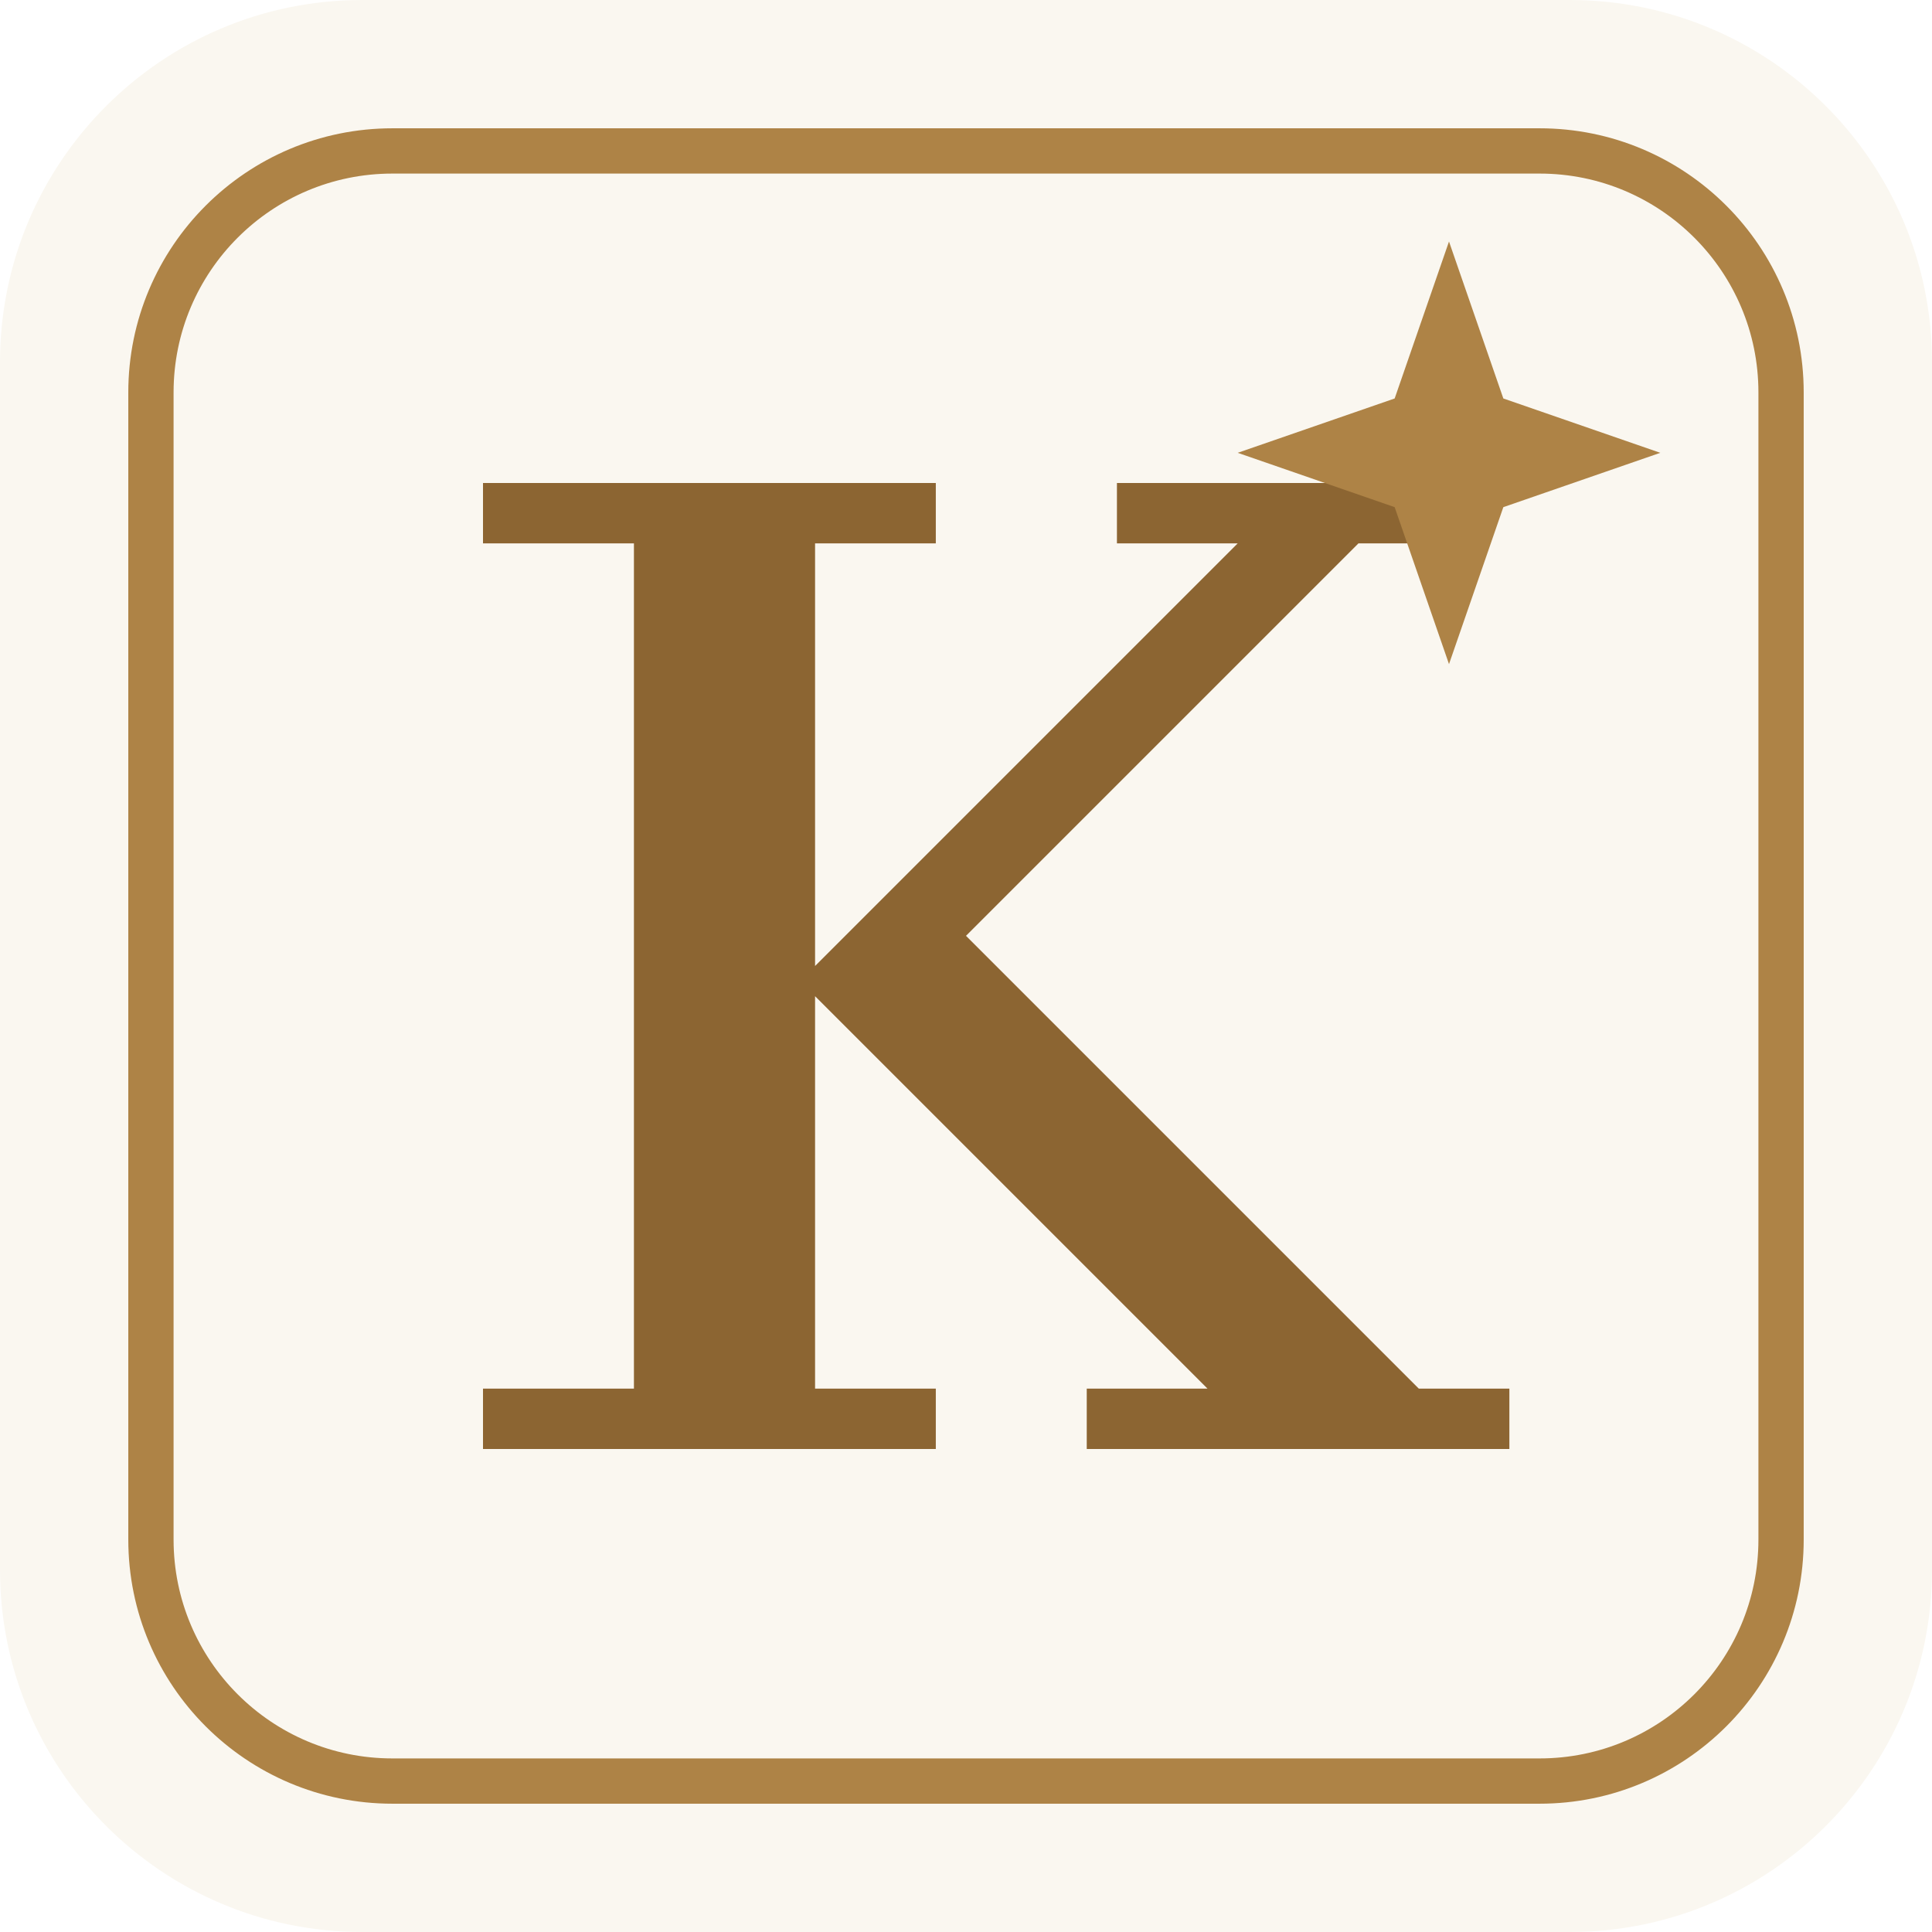
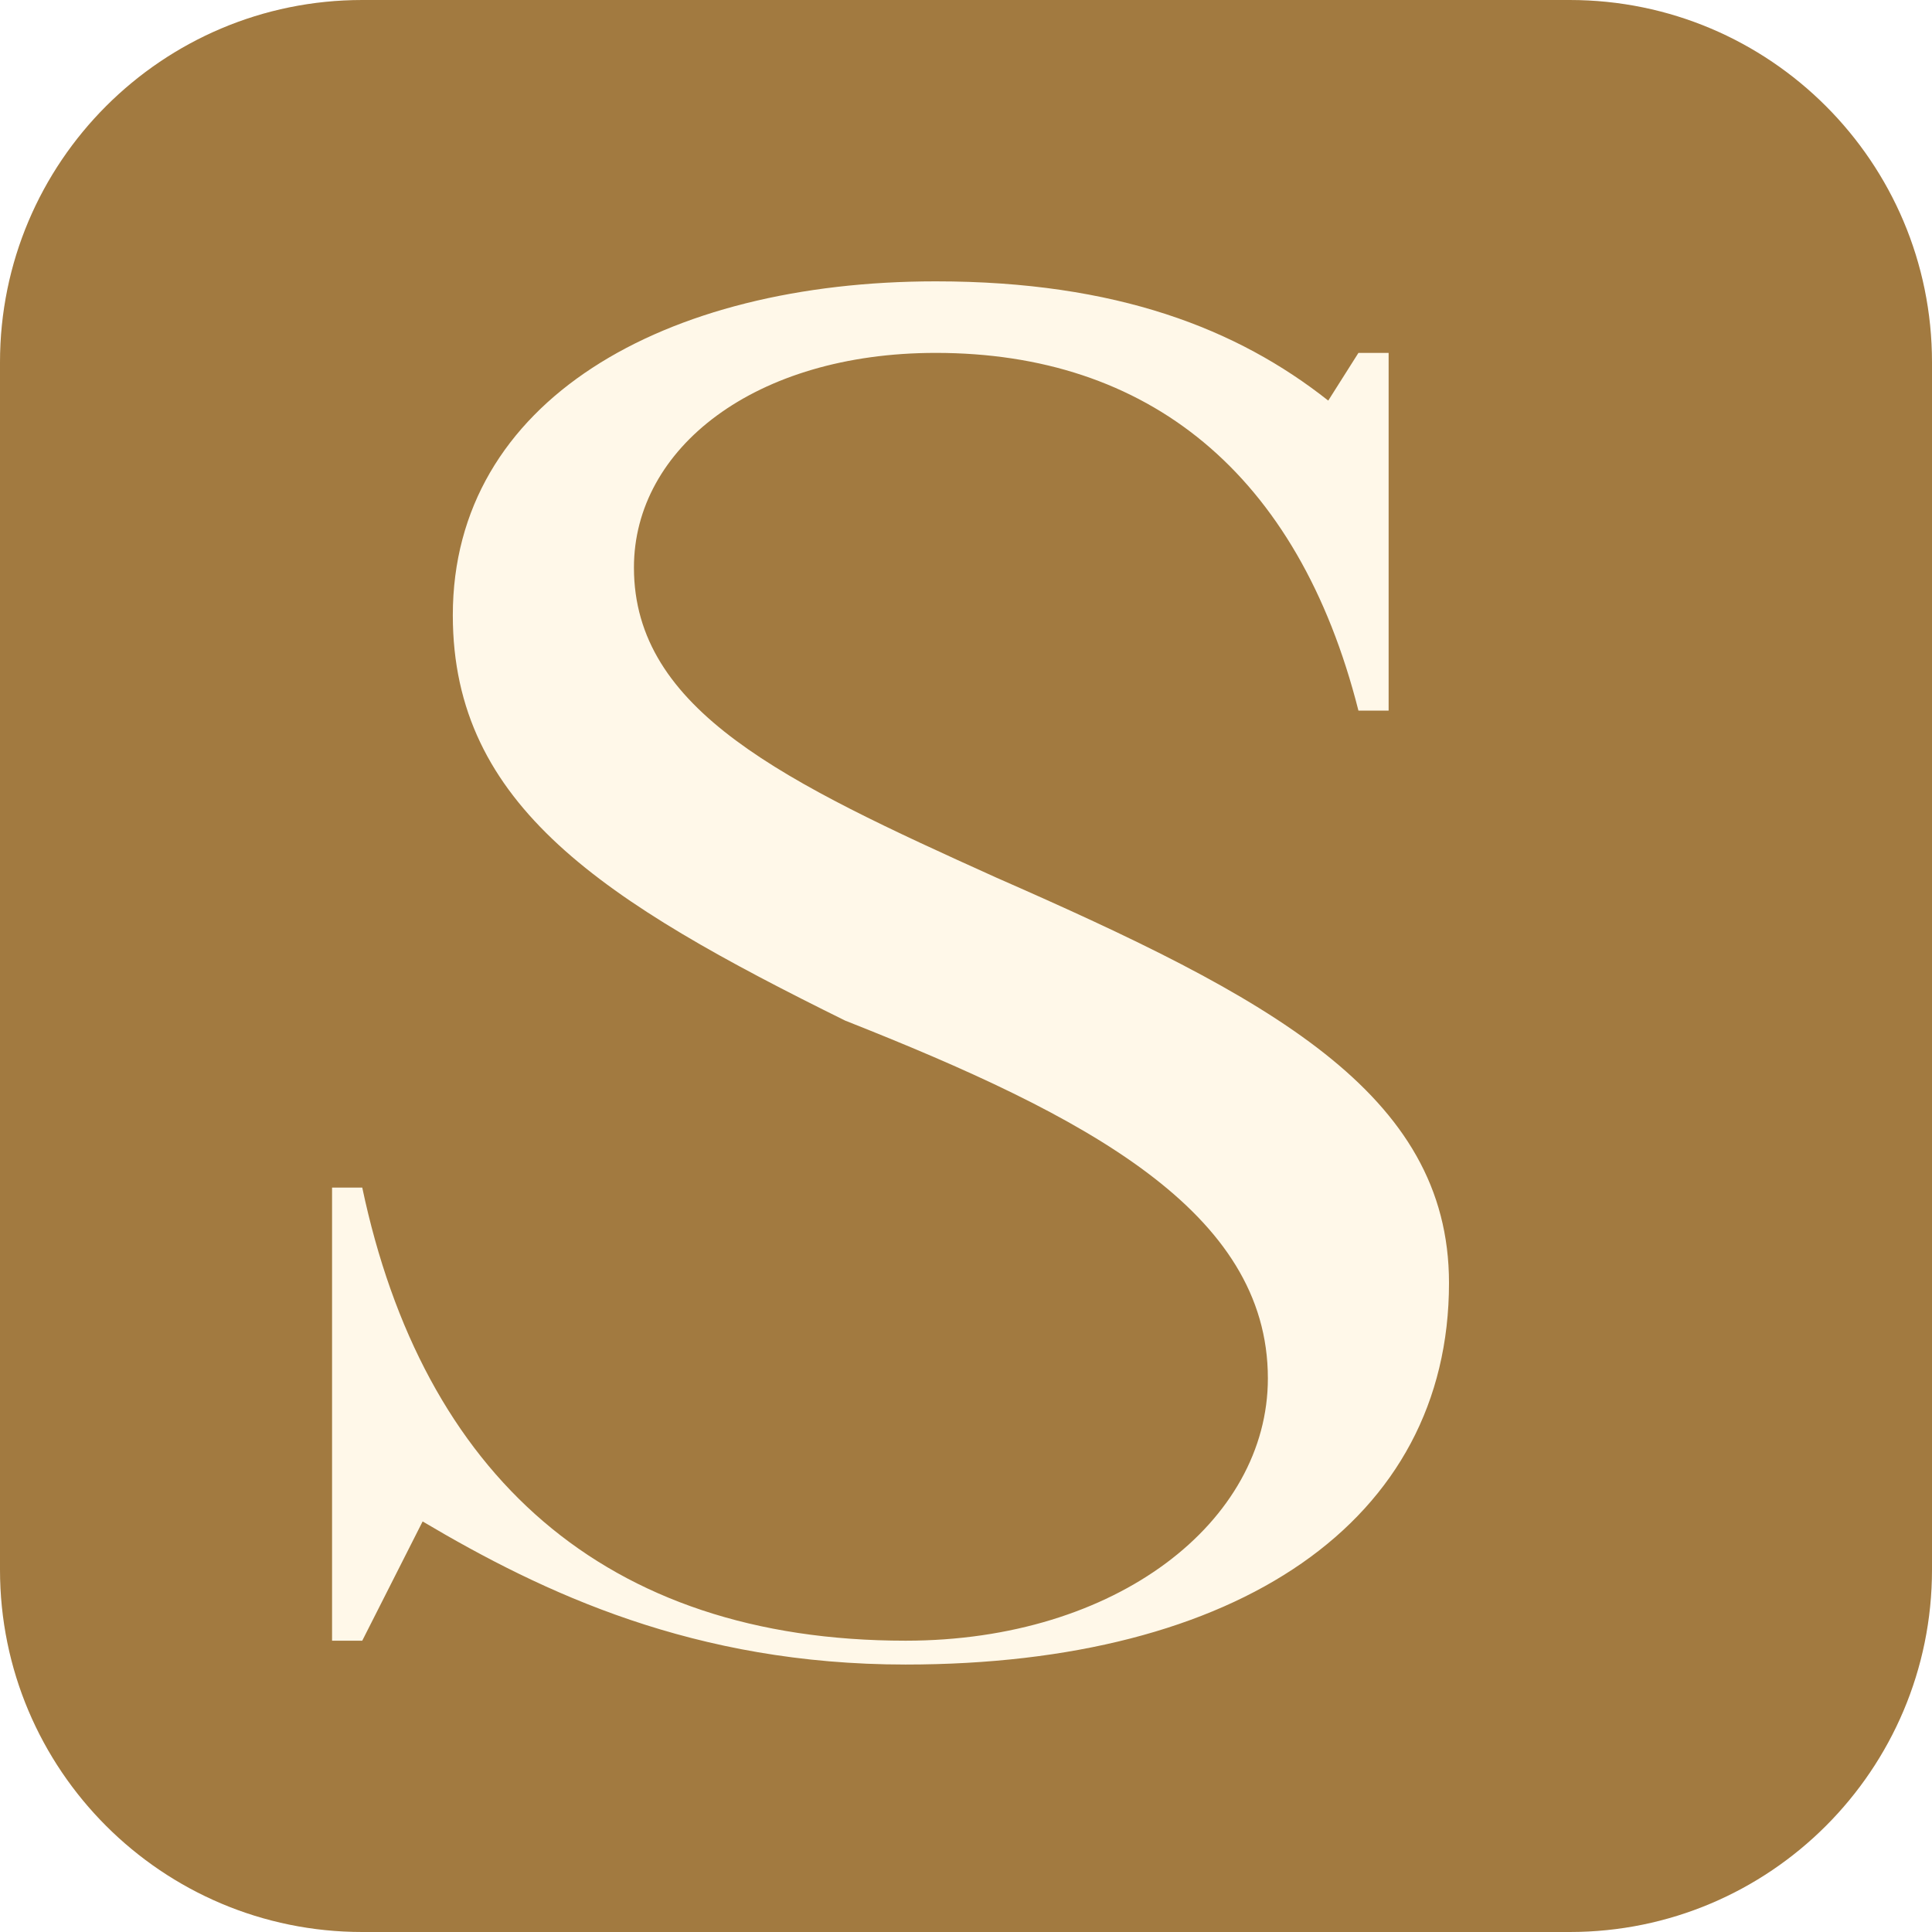
<svg xmlns="http://www.w3.org/2000/svg" width="64" height="64" viewBox="0 0 64 64">
-   <rect width="64" height="64" rx="12" fill="#faf7f0" />
-   <rect x="5" y="5" width="54" height="54" rx="8" fill="none" stroke="#ae8346" stroke-width="1.5" />
-   <path d="M16 16h15v2h-4v14l14-14h-4v-2h12v2h-4L32 31l15 15h3v2H36v-2h4L27 33v13h4v2H16v-2h5V18h-5Z" fill="#8c6532" />
-   <path d="m48 8 1.8 5.2L55 15l-5.2 1.8L48 22l-1.8-5.2L41 15l5.2-1.8Z" fill="#ae8346" />
+   <rect width="64" height="64" rx="12" fill="#a27a40" />
+   <path fill="#fff8e9" d="M46 11v15h-1c-2-10-7-15-14-15-6 0-10 4-10 9 0 6 5 9 12 13 9 5 15 9 15 17 0 10-7 16-18 16-7 0-12-3-16-6l-2 5h-1V46h1c2 12 8 19 18 19 7 0 12-5 12-11 0-7-6-11-14-15-8-5-13-9-13-17 0-9 7-14 16-14 6 0 10 2 13 5l1-2z" transform="translate(0 3) scale(1 .79)" />
</svg>
